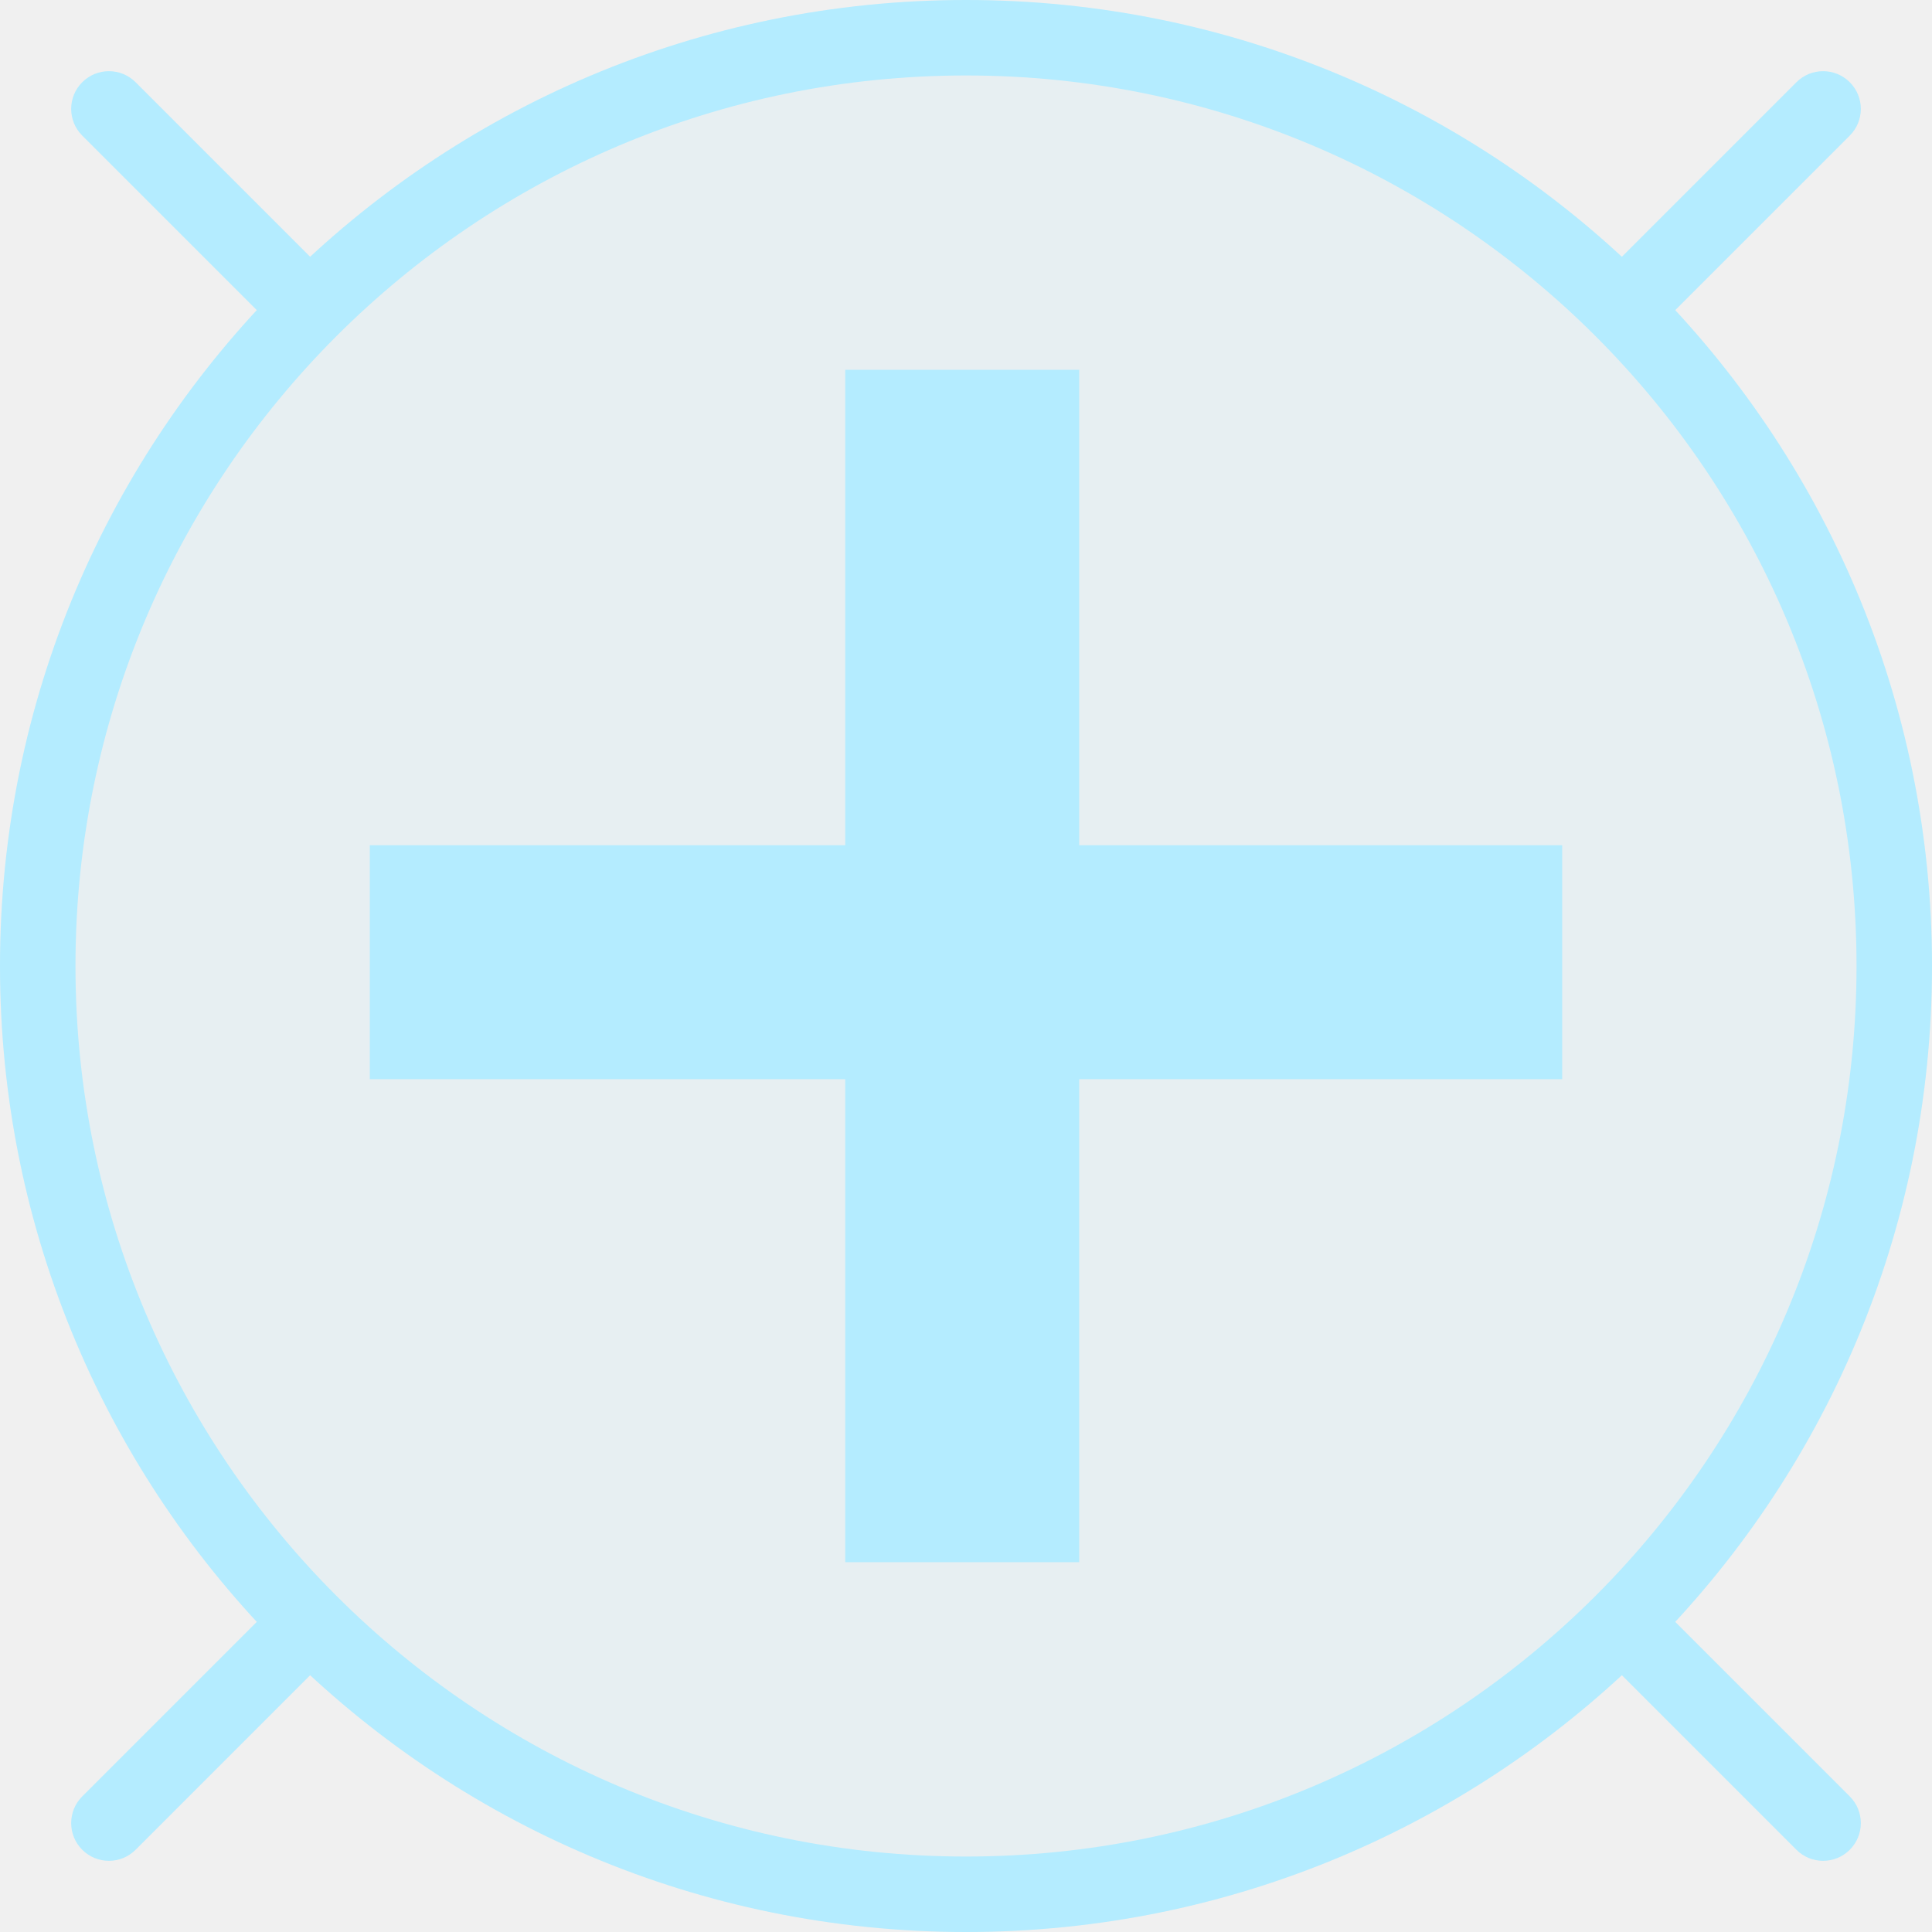
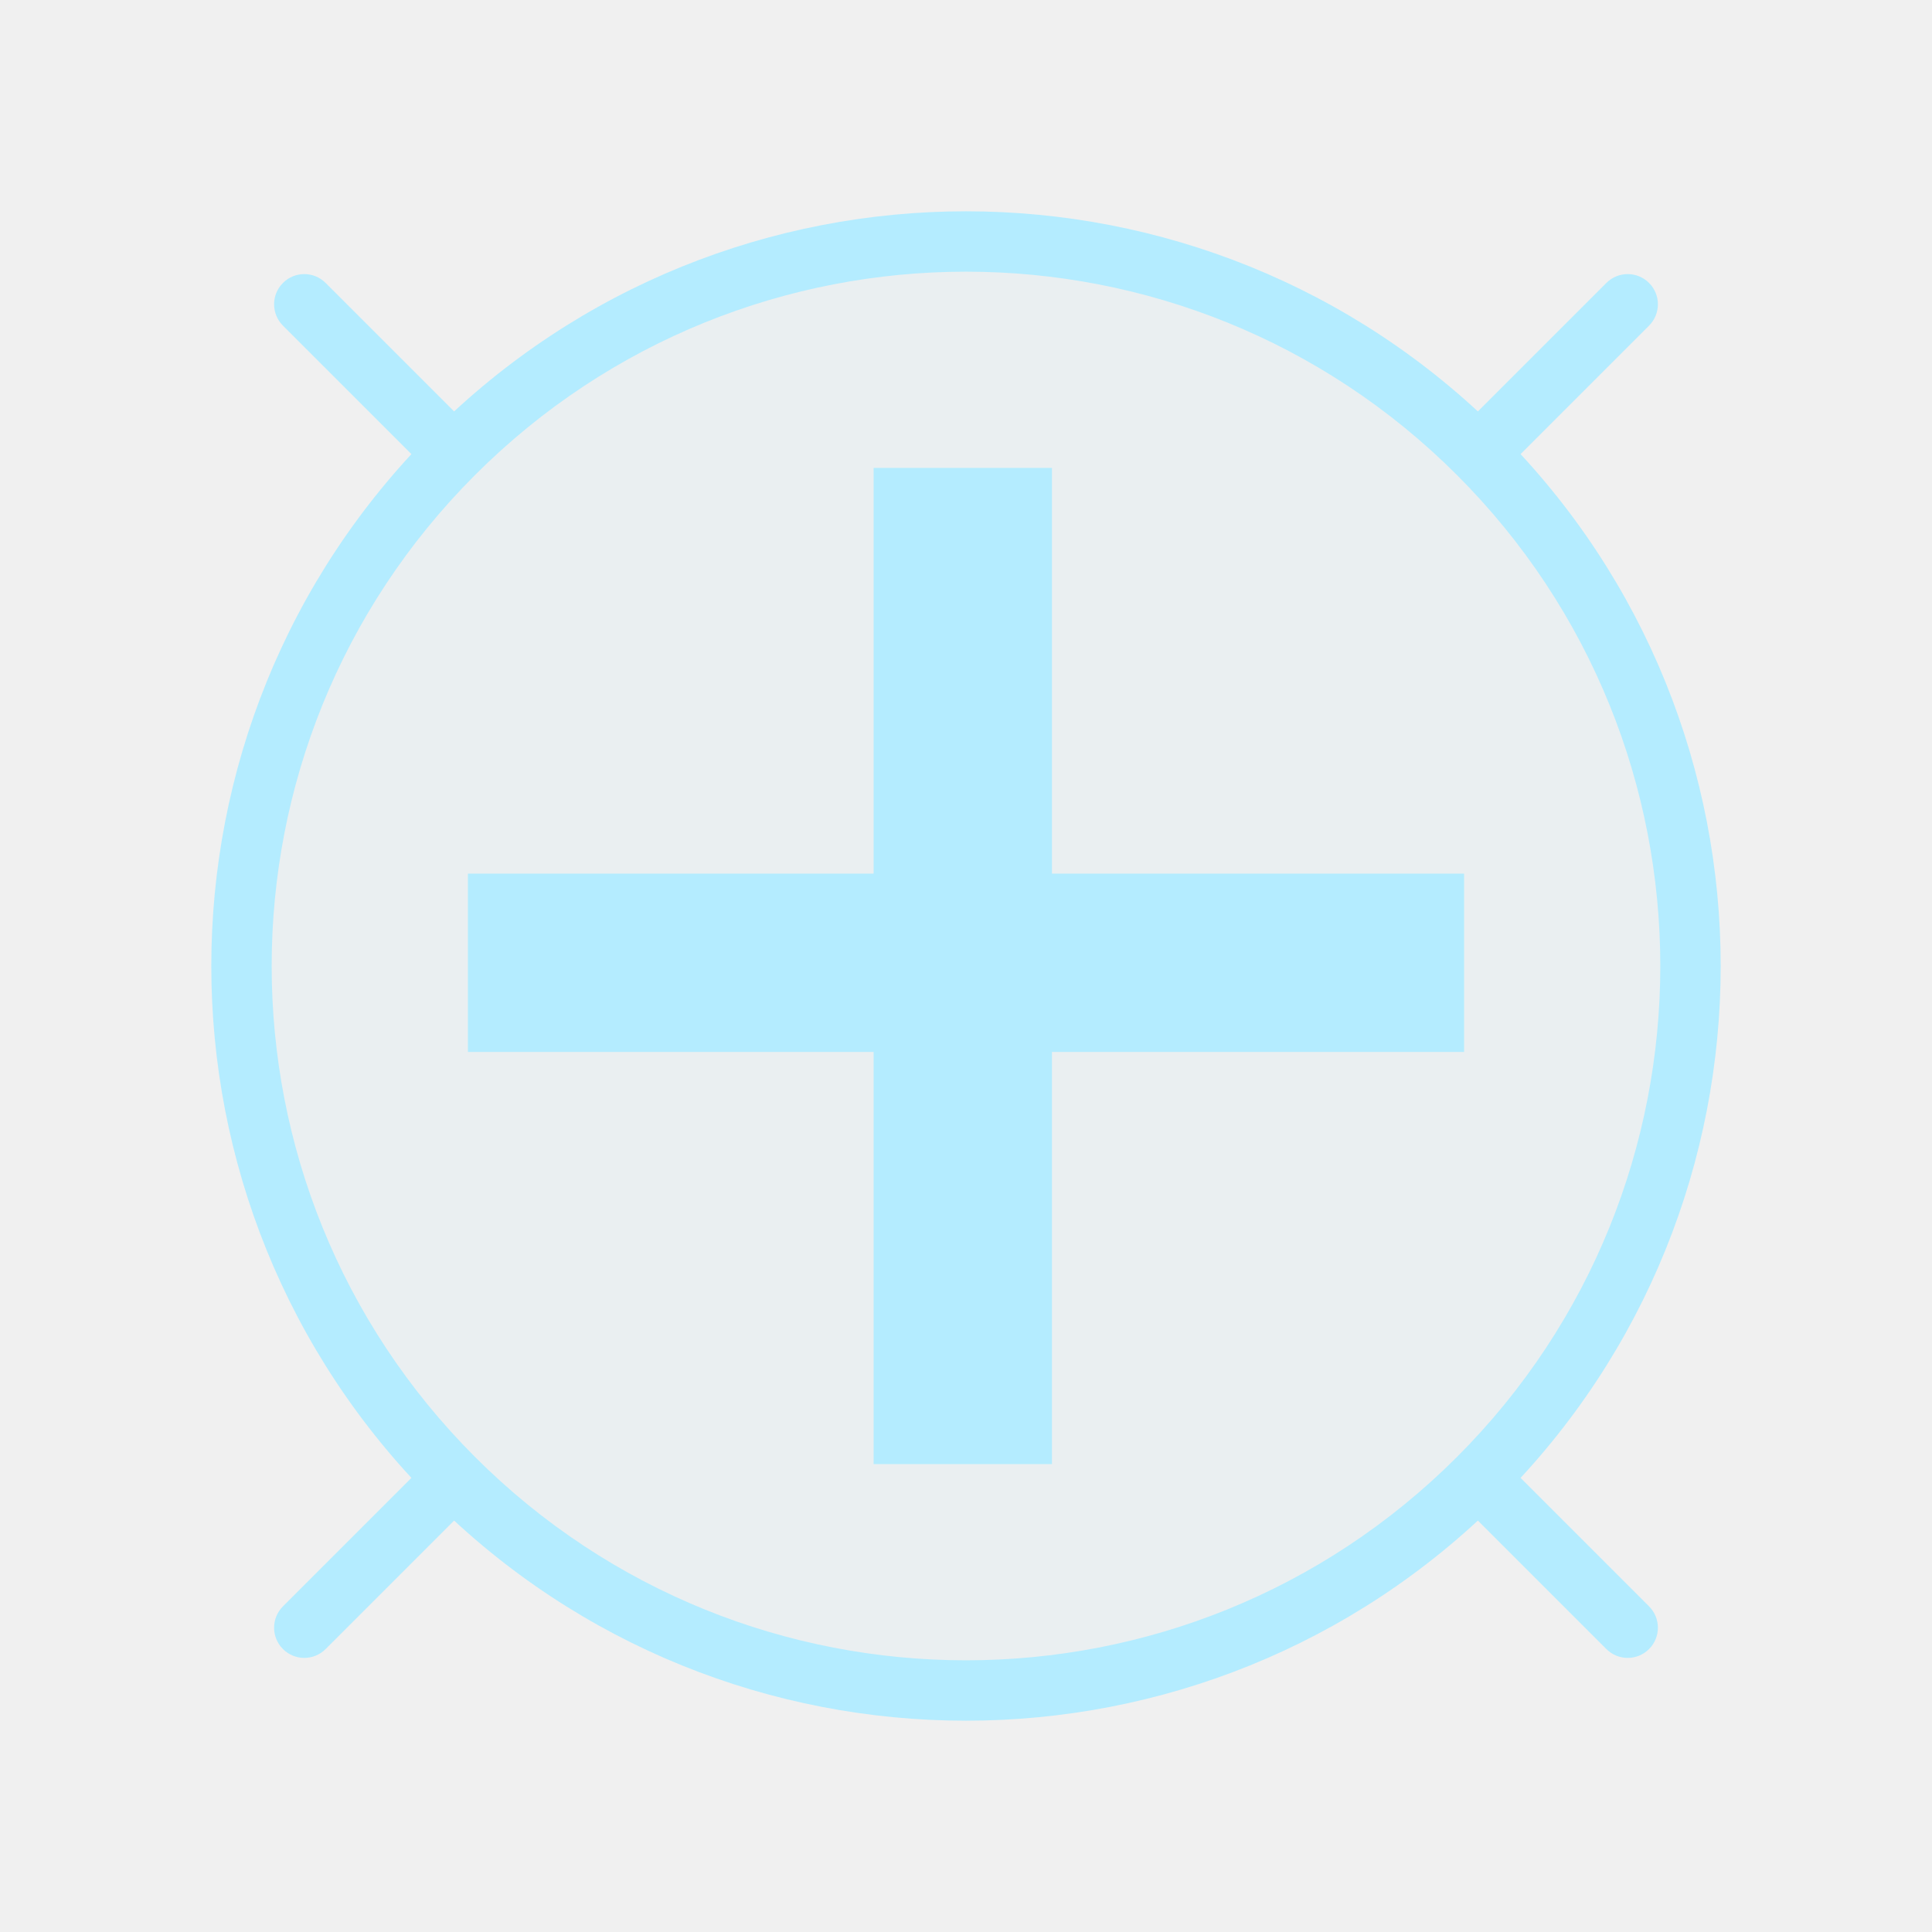
- <svg xmlns="http://www.w3.org/2000/svg" width="256" height="256" viewBox="0 0 256 256" fill="none">
-   <mask id="path-1-inside-1_657_96" fill="white">
-     <path d="M128 0C198.692 0 256 57.308 256 128C256 198.692 198.692 256 128 256C57.308 256 0 198.692 0 128C0 57.308 57.308 0 128 0Z" />
-   </mask>
-   <path d="M128 0C198.692 0 256 57.308 256 128C256 198.692 198.692 256 128 256C57.308 256 0 198.692 0 128C0 57.308 57.308 0 128 0Z" fill="#B4ECFF" fill-opacity="0.15" />
-   <path d="M128 0V10C193.17 10 246 62.83 246 128H256H266C266 51.785 204.215 -10 128 -10V0ZM256 128H246C246 193.17 193.17 246 128 246V256V266C204.215 266 266 204.215 266 128H256ZM128 256V246C62.83 246 10 193.17 10 128H0H-10C-10 204.215 51.785 266 128 266V256ZM0 128H10C10 62.83 62.83 10 128 10V0V-10C51.785 -10 -10 51.785 -10 128H0Z" fill="#B4ECFF" mask="url(#path-1-inside-1_657_96)" />
-   <path d="M47.623 215.448L17.967 245.105C16.014 247.058 12.848 247.058 10.896 245.105C8.943 243.153 8.943 239.987 10.896 238.034L40.552 208.378L47.623 215.448ZM245.105 238.034C247.058 239.987 247.058 243.153 245.105 245.105C243.153 247.058 239.987 247.058 238.034 245.105L208.378 215.448L215.449 208.378L245.105 238.034ZM10.896 10.896C12.848 8.943 16.014 8.943 17.967 10.896L47.623 40.552L40.552 47.622L10.896 17.966C8.943 16.013 8.943 12.848 10.896 10.896ZM238.034 10.896C239.987 8.943 243.153 8.943 245.105 10.896C247.058 12.848 247.058 16.013 245.105 17.966L215.449 47.622L208.378 40.552L238.034 10.896Z" fill="#B4ECFF" />
-   <path d="M139 116H203V139H139V203H116V139H53V116H116V53H139V116Z" fill="#B4ECFF" />
-   <path d="M139 116H135V120H139V116ZM203 116H207V112H203V116ZM203 139V143H207V139H203ZM139 139V135H135V139H139ZM139 203V207H143V203H139ZM116 203H112V207H116V203ZM116 139H120V135H116V139ZM53 139H49V143H53V139ZM53 116V112H49V116H53ZM116 116V120H120V116H116ZM116 53V49H112V53H116ZM139 53H143V49H139V53ZM139 116V120H203V116V112H139V116ZM203 116H199V139H203H207V116H203ZM203 139V135H139V139V143H203V139ZM139 139H135V203H139H143V139H139ZM139 203V199H116V203V207H139V203ZM116 203H120V139H116H112V203H116ZM116 139V135H53V139V143H116V139ZM53 139H57V116H53H49V139H53ZM53 116V120H116V116V112H53V116ZM116 116H120V53H116H112V116H116ZM116 53V57H139V53V49H116V53ZM139 53H135V116H139H143V53H139Z" fill="#B4ECFF" />
+ <svg xmlns="http://www.w3.org/2000/svg" width="64" height="64" viewBox="0 0 64 64" fill="none">
+   <path d="M48.971 15.029C58.343 24.402 58.343 39.598 48.971 48.971C39.598 58.343 24.402 58.343 15.029 48.971C5.657 39.598 5.657 24.402 15.029 15.029C24.402 5.657 39.598 5.657 48.971 15.029Z" fill="#B4ECFF" fill-opacity="0.1" />
+   <path d="M13.615 15.029L14.322 15.736L15.736 14.322L15.029 13.615L14.322 14.322L13.615 15.029ZM10.787 9.373C10.396 8.982 9.763 8.982 9.373 9.373C8.982 9.763 8.982 10.396 9.373 10.787L10.08 10.08L10.787 9.373ZM48.971 13.615L48.264 14.322L49.678 15.736L50.385 15.029L49.678 14.322L48.971 13.615ZM54.627 10.787C55.018 10.396 55.018 9.763 54.627 9.373C54.237 8.982 53.604 8.982 53.213 9.373L53.92 10.08L54.627 10.787ZM50.385 48.971L49.678 48.264L48.264 49.678L48.971 50.385L49.678 49.678L50.385 48.971ZM53.213 54.627C53.604 55.018 54.237 55.018 54.627 54.627C55.018 54.237 55.018 53.604 54.627 53.213L53.92 53.92L53.213 54.627ZM15.029 50.385L15.736 49.678L14.322 48.264L13.615 48.971L14.322 49.678L15.029 50.385ZM9.373 53.213C8.982 53.604 8.982 54.237 9.373 54.627C9.763 55.018 10.396 55.018 10.787 54.627L10.08 53.92L9.373 53.213ZM48.971 15.029L48.264 15.736C57.245 24.719 57.245 39.281 48.264 48.264L48.971 48.971L49.678 49.678C59.441 39.915 59.441 24.085 49.678 14.322L48.971 15.029ZM48.971 48.971L48.264 48.264C39.281 57.245 24.719 57.245 15.736 48.264L15.029 48.971L14.322 49.678C24.085 59.441 39.915 59.441 49.678 49.678L48.971 48.971ZM15.029 48.971L15.736 48.264C6.754 39.281 6.754 24.719 15.736 15.736L15.029 15.029L14.322 14.322C4.559 24.085 4.559 39.915 14.322 49.678L15.029 48.971ZM15.029 15.029L15.736 15.736C24.719 6.754 39.281 6.754 48.264 15.736L48.971 15.029L49.678 14.322C39.915 4.559 24.085 4.559 14.322 14.322L15.029 15.029ZM14.322 14.322L15.029 13.615L10.787 9.373L10.08 10.08L9.373 10.787L13.615 15.029L14.322 14.322ZM49.678 14.322L50.385 15.029L54.627 10.787L53.92 10.08L53.213 9.373L48.971 13.615L49.678 14.322ZM49.678 49.678L48.971 50.385L53.213 54.627L53.92 53.92L54.627 53.213L50.385 48.971L49.678 49.678ZM14.322 49.678L13.615 48.971L9.373 53.213L10.08 53.92L10.787 54.627L15.029 50.385L14.322 49.678Z" fill="#B4ECFF" />
+   <path d="M34.347 29.44H48V34.347H34.347V48H29.44V34.347H16V29.44H29.44V16H34.347V29.44Z" fill="#B4ECFF" stroke="#B4ECFF" />
</svg>
